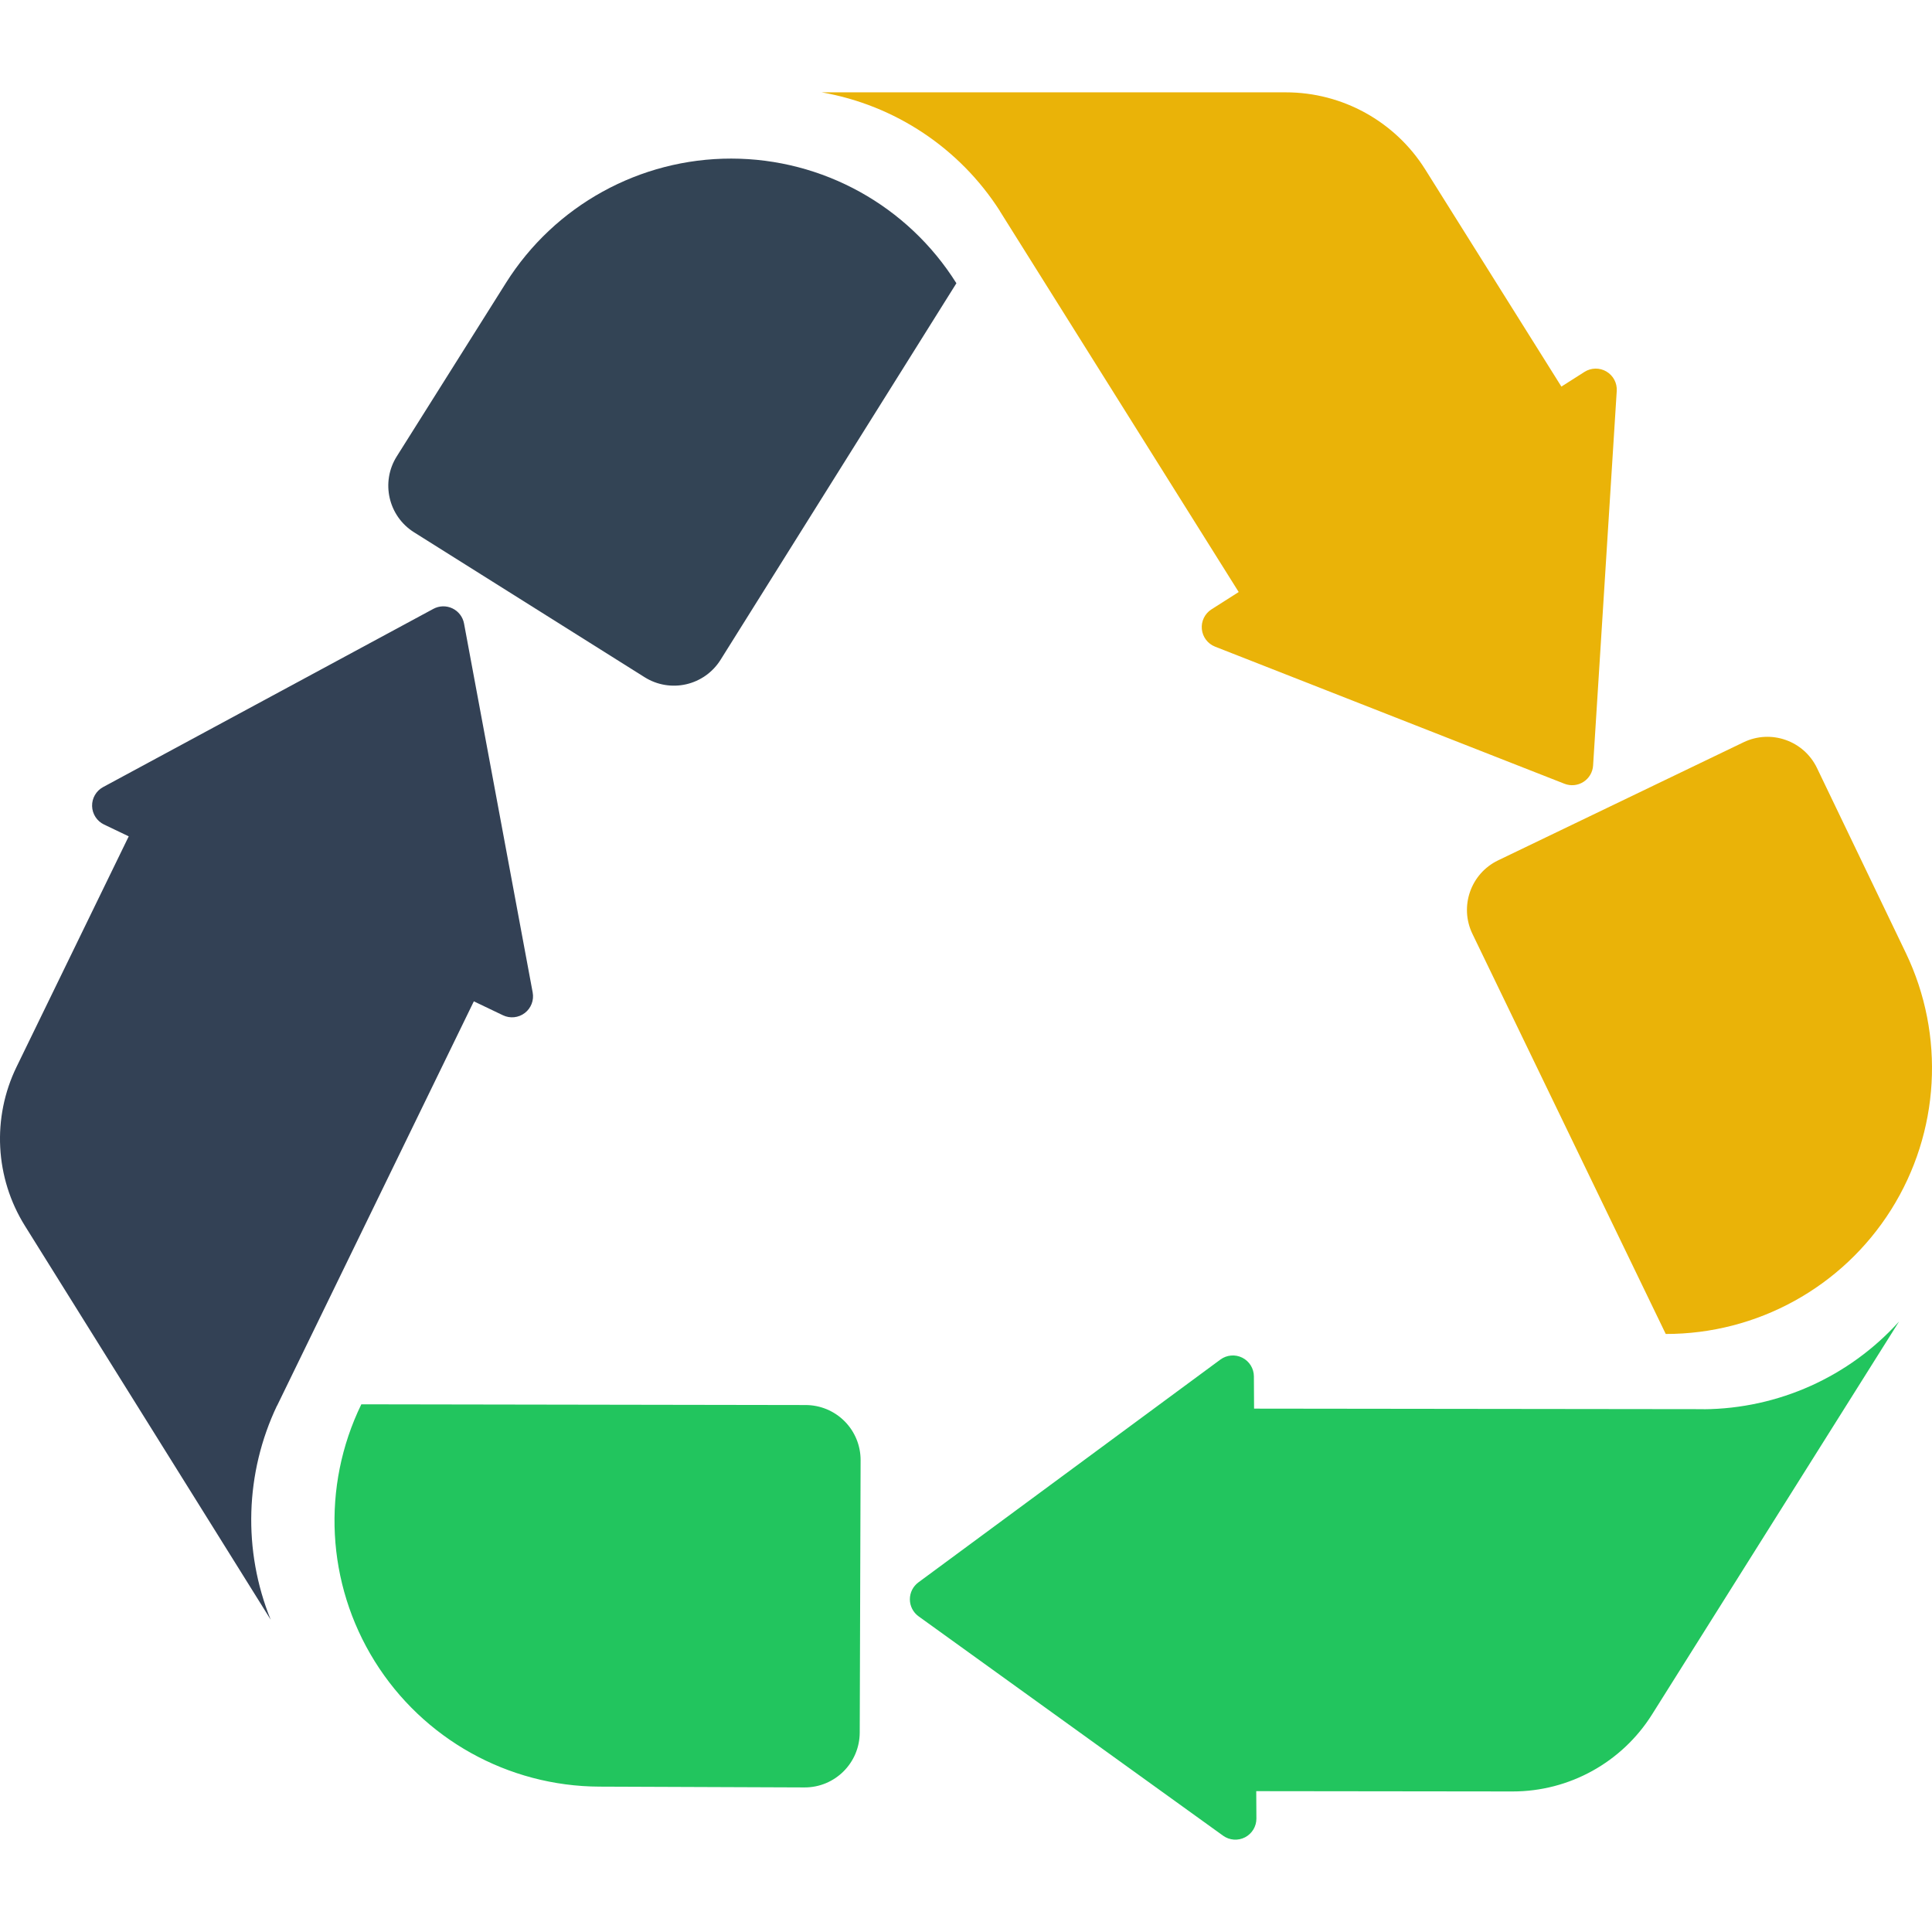
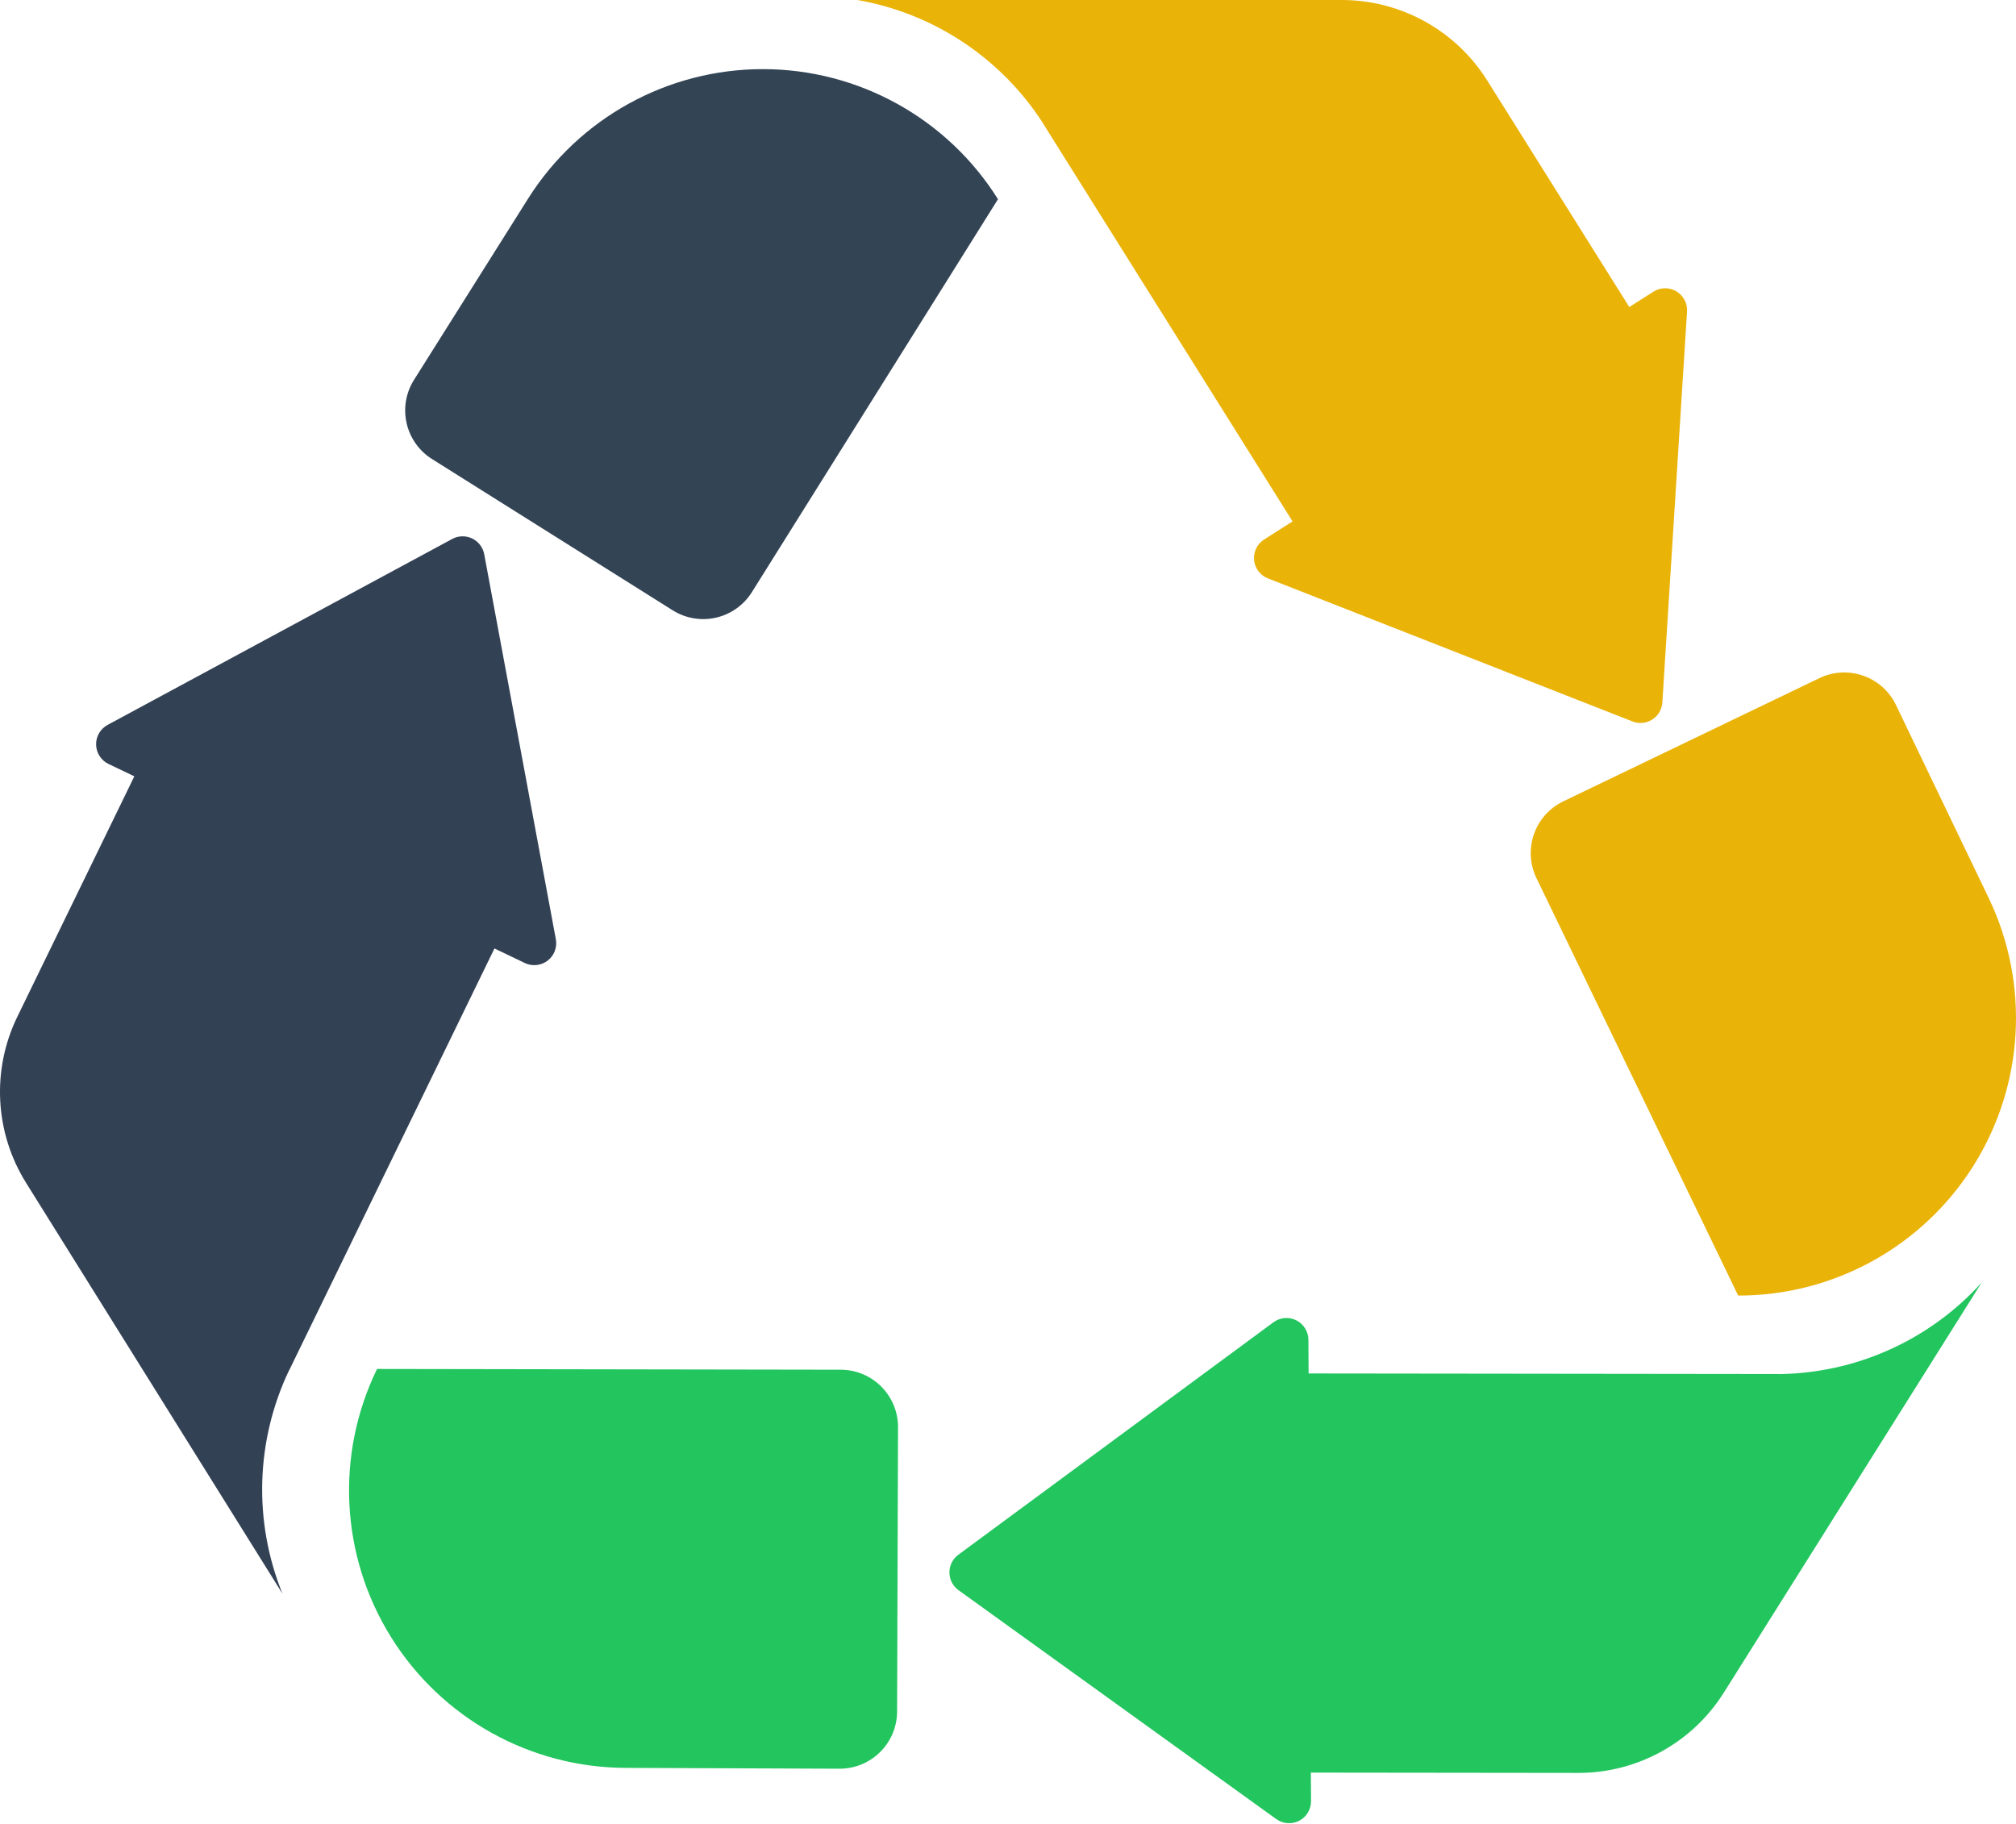
- <svg xmlns="http://www.w3.org/2000/svg" xml:space="preserve" width="800" height="800" viewBox="0 0 309.978 309.978">
-   <path d="M153.448 45.446a42.675 42.675 0 0 0-72.268-.062L63.656 73.227a8.83 8.83 0 0 0 2.773 12.175l36.999 23.255a8.827 8.827 0 0 0 12.178-2.788z" style="fill:#345;fill-opacity:1" />
-   <path d="m160.434 33.866-.022-.012 38.33 61.133-4.369 2.781a3.372 3.372 0 0 0 .579 5.983l56.054 21.997a3.37 3.37 0 0 0 4.597-2.927l3.794-60.097a3.373 3.373 0 0 0-5.175-3.057l-3.705 2.359-21.845-34.836a26.4 26.4 0 0 0-22.365-12.375h-74.472a42.67 42.67 0 0 1 28.599 19.051m106.824 180.161a42.67 42.67 0 0 0 36.156-19.929 42.68 42.68 0 0 0 2.359-41.217l-14.248-29.657a8.825 8.825 0 0 0-11.783-4.131l-39.379 18.946a8.83 8.83 0 0 0-4.121 11.793z" style="fill:#eab308;fill-opacity:1" />
-   <path d="m273.342 226.105.022-.014-72.156-.085-.029-5.178a3.372 3.372 0 0 0-5.373-2.694l-48.454 35.748a3.373 3.373 0 0 0 .031 5.449l48.856 35.197a3.373 3.373 0 0 0 5.343-2.755l-.025-4.393 41.12.048a26.4 26.4 0 0 0 22.38-12.349l39.636-63.048a42.66 42.66 0 0 1-31.351 14.074M60.121 266.543a42.67 42.67 0 0 0 36.056 20.111l32.9.128a8.83 8.83 0 0 0 8.861-8.798l.141-43.699a8.826 8.826 0 0 0-8.812-8.855l-71.294-.116a42.66 42.66 0 0 0 2.148 41.229" style="fill:#22c55e;fill-opacity:1" />
-   <path d="M80.695 162.893a3.371 3.371 0 0 0 4.77-3.659l-11.014-59.198a3.374 3.374 0 0 0-4.916-2.35l-52.992 28.595a3.374 3.374 0 0 0 .147 6.009l3.964 1.896-17.992 36.973a26.39 26.39 0 0 0 1.341 25.526l39.425 63.179a42.66 42.66 0 0 1 1.021-34.348l.005.025 31.57-64.883z" style="fill:#334155;fill-opacity:1" />
+ <svg xmlns="http://www.w3.org/2000/svg" xml:space="preserve" width="800.003" height="723.53" viewBox="0 0 309.979 280.348">
+   <path fill="#345" d="M153.449 30.631a42.675 42.675 0 0 0-72.268-.062L63.657 58.412a8.83 8.83 0 0 0 2.773 12.175l36.999 23.255a8.827 8.827 0 0 0 12.178-2.788z" />
+   <path fill="#eab308" d="m160.435 19.051-.022-.012 38.33 61.133-4.37 2.781a3.372 3.372 0 0 0 .58 5.983l56.054 21.997a3.37 3.37 0 0 0 4.597-2.927l3.794-60.097a3.373 3.373 0 0 0-5.175-3.057l-3.705 2.359-21.845-34.836A26.4 26.4 0 0 0 206.308 0h-74.472a42.67 42.67 0 0 1 28.599 19.051m106.824 180.161a42.67 42.67 0 0 0 36.156-19.929 42.68 42.68 0 0 0 2.359-41.217l-14.248-29.657a8.825 8.825 0 0 0-11.783-4.131l-39.38 18.946a8.83 8.83 0 0 0-4.12 11.793z" />
+   <path fill="#22c55e" d="m273.343 211.29.022-.014-72.156-.085-.03-5.178a3.372 3.372 0 0 0-5.372-2.694l-48.454 35.748a3.373 3.373 0 0 0 .03 5.449l48.857 35.197a3.373 3.373 0 0 0 5.343-2.755l-.025-4.393 41.12.048a26.4 26.4 0 0 0 22.38-12.349l39.636-63.048a42.66 42.66 0 0 1-31.351 14.074M60.122 251.728a42.67 42.67 0 0 0 36.056 20.111l32.9.128a8.83 8.83 0 0 0 8.86-8.798l.142-43.699a8.826 8.826 0 0 0-8.812-8.855l-71.294-.116a42.66 42.66 0 0 0 2.148 41.229" />
+   <path fill="#334155" d="M80.696 148.078a3.371 3.371 0 0 0 4.77-3.659L74.452 85.221a3.374 3.374 0 0 0-4.916-2.35l-52.992 28.595a3.374 3.374 0 0 0 .147 6.009l3.964 1.896-17.992 36.973a26.39 26.39 0 0 0 1.34 25.526l39.426 63.179a42.66 42.66 0 0 1 1.02-34.348l.006.025 31.57-64.883z" />
</svg>
